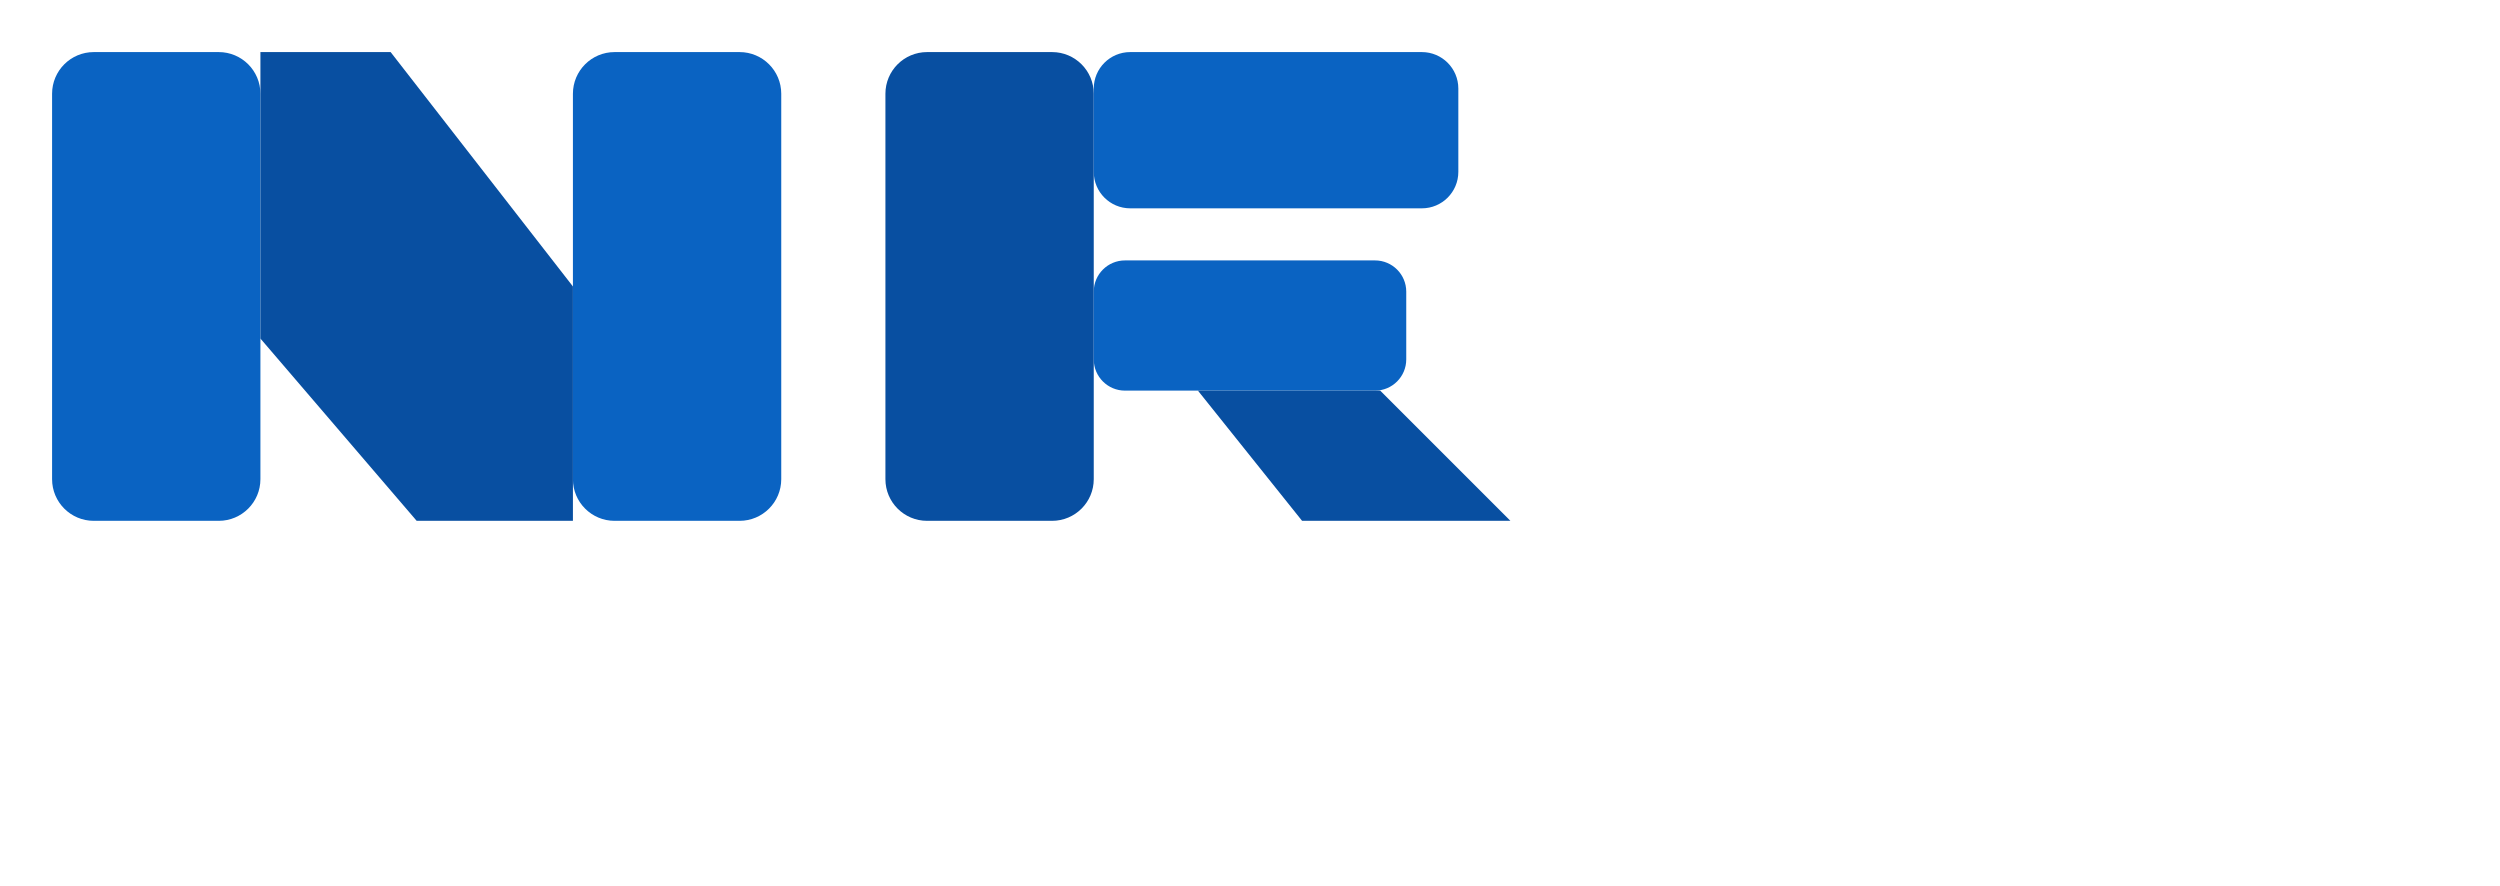
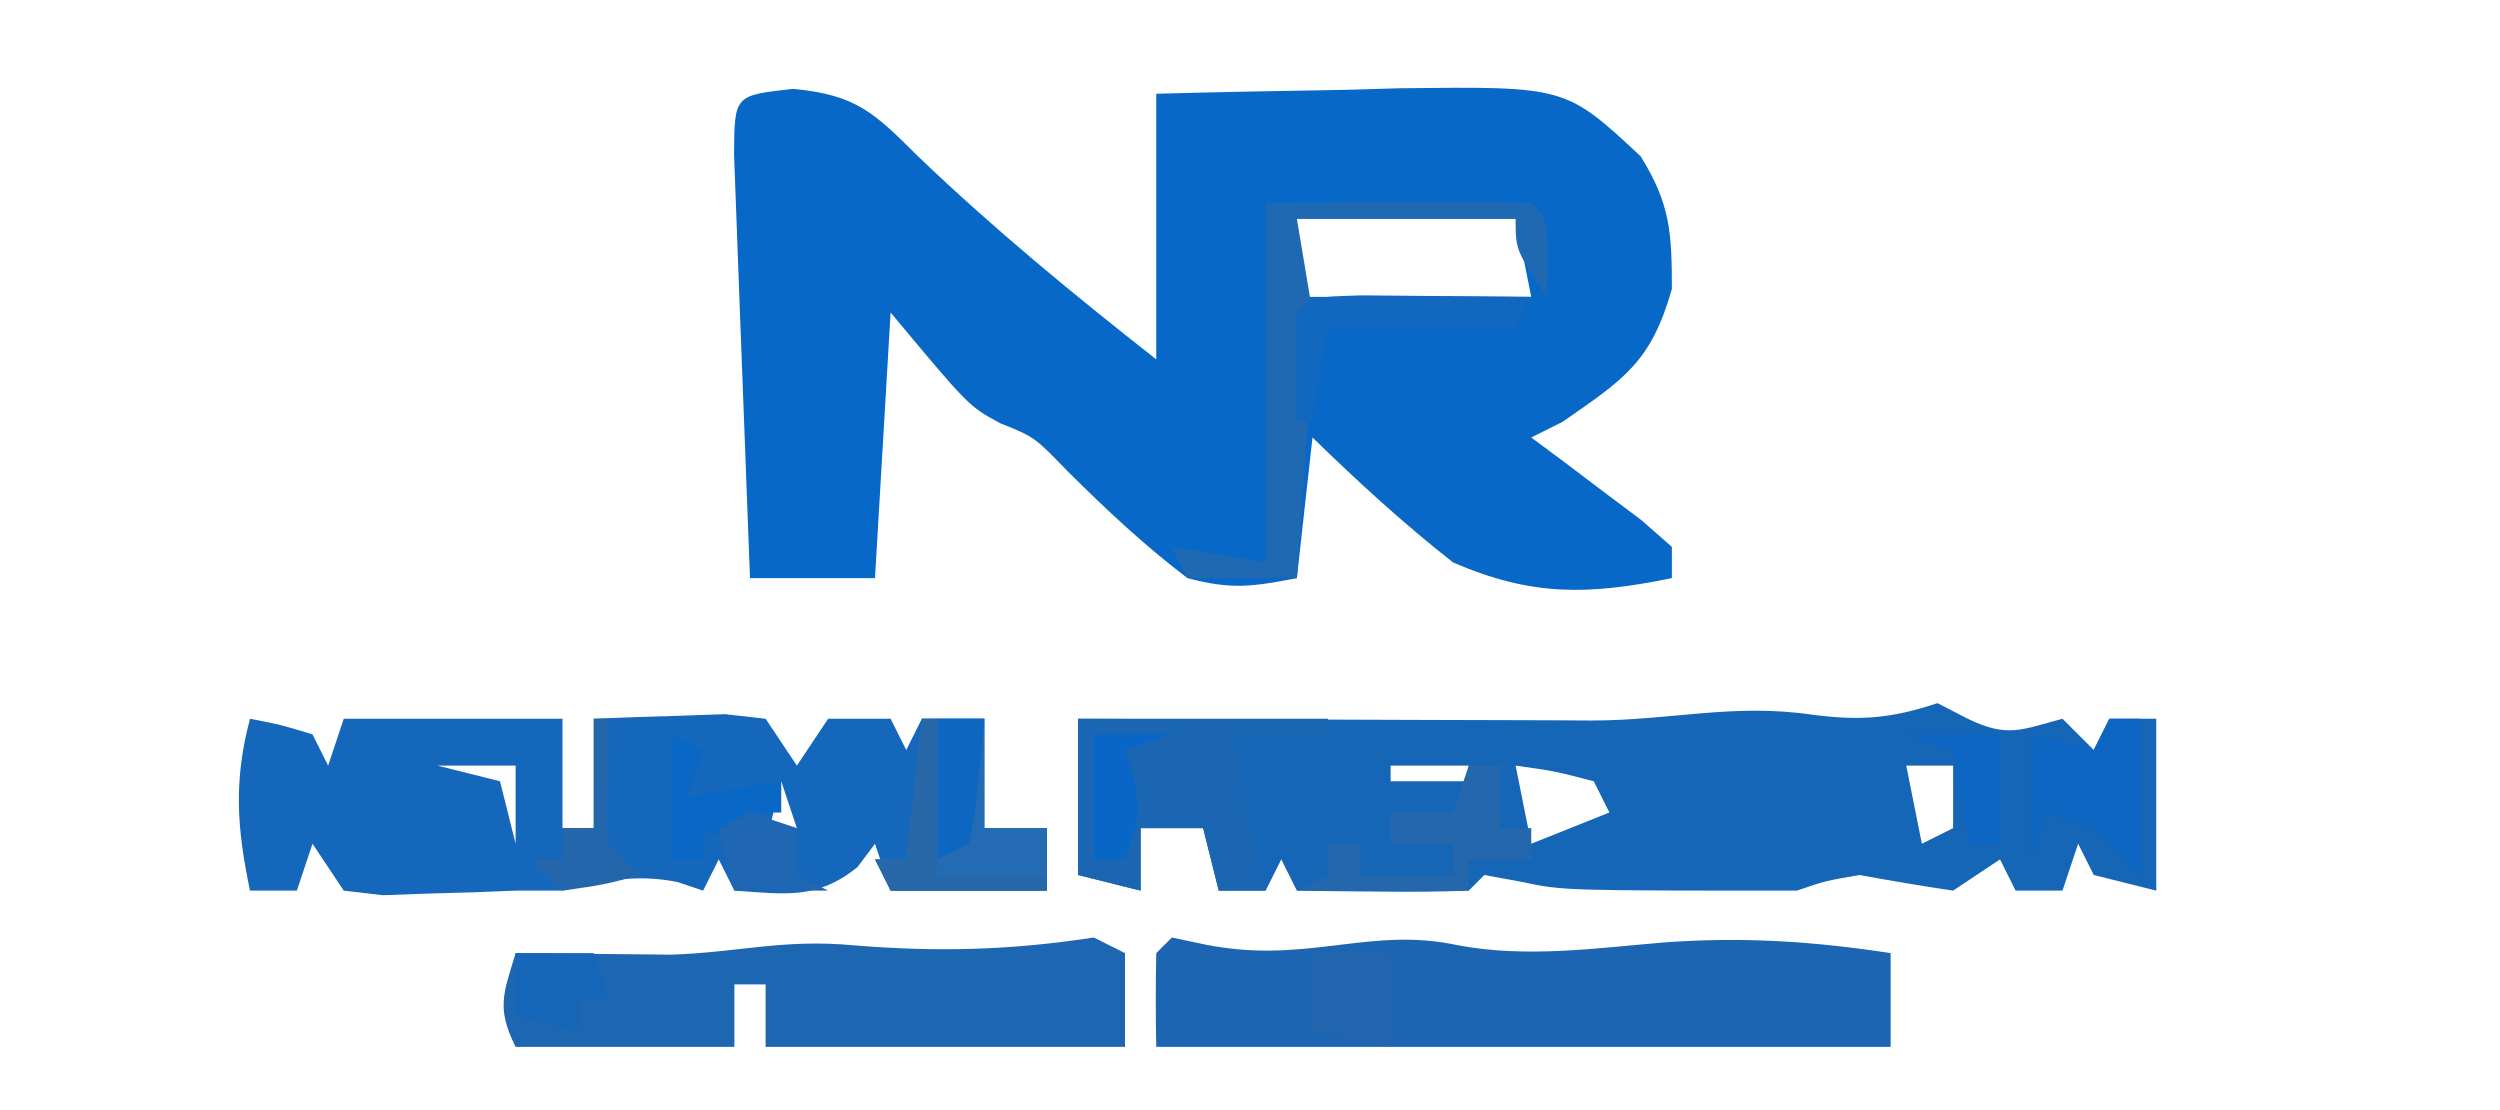
- <svg xmlns="http://www.w3.org/2000/svg" width="96" height="34" viewBox="0 0 96 34" fill="none">
-   <rect x="2" y="2" width="8" height="18" rx="1.6" fill="#0A63C2" />
-   <rect x="22" y="2" width="8" height="18" rx="1.6" fill="#0A63C2" />
-   <polygon points="10,2 15,2 22,11 22,20 16,20 10,13" fill="#084FA1" />
-   <rect x="34" y="2" width="8" height="18" rx="1.6" fill="#084FA1" />
-   <rect x="42" y="2" width="14" height="6" rx="1.4" fill="#0A63C2" />
-   <rect x="42" y="10" width="12" height="5" rx="1.2" fill="#0A63C2" />
-   <polygon points="46,15 53,15 58,20 50,20" fill="#084FA1" />
+ <svg xmlns="http://www.w3.org/2000/svg" version="1.1" width="160" height="71">
+   <path d="M0 0 C4.027 0.389 5.146 1.493 7.984 4.312 C12.85 8.979 17.933 13.147 23.234 17.312 C23.234 11.703 23.234 6.093 23.234 0.312 C27.277 0.204 31.316 0.125 35.359 0.062 C36.501 0.029 37.644 -0.005 38.82 -0.039 C49.431 -0.162 49.431 -0.162 54.234 4.312 C56.134 7.368 56.234 9.198 56.234 12.812 C54.896 17.497 53.186 18.57 49.234 21.312 C48.244 21.808 48.244 21.808 47.234 22.312 C48.209 23.036 48.209 23.036 49.203 23.773 C50.038 24.405 50.874 25.037 51.734 25.688 C52.57 26.314 53.405 26.94 54.266 27.586 C54.915 28.156 55.565 28.725 56.234 29.312 C56.234 29.973 56.234 30.633 56.234 31.312 C50.875 32.406 47.29 32.491 42.234 30.312 C39.06 27.819 36.123 25.129 33.234 22.312 C32.904 25.282 32.574 28.253 32.234 31.312 C29.383 31.87 28.001 32.052 25.234 31.312 C22.462 29.211 20.035 26.926 17.566 24.477 C15.449 22.286 15.449 22.286 13.246 21.398 C11.234 20.312 11.234 20.312 6.234 14.312 C5.904 19.922 5.574 25.532 5.234 31.312 C2.594 31.312 -0.046 31.312 -2.766 31.312 C-2.933 27.059 -3.093 22.804 -3.248 18.55 C-3.301 17.102 -3.357 15.653 -3.414 14.205 C-3.496 12.128 -3.571 10.05 -3.645 7.973 C-3.692 6.721 -3.739 5.469 -3.787 4.18 C-3.758 0.372 -3.755 0.424 0 0 Z M32.234 8.312 C32.234 9.963 32.234 11.613 32.234 13.312 C37.184 13.312 42.134 13.312 47.234 13.312 C46.904 11.662 46.574 10.012 46.234 8.312 C41.614 8.312 36.994 8.312 32.234 8.312 Z " fill="#0868C7" transform="translate(50.76562,5.6875)" />
+   <path d="M0 0 C3.052 0.393 5.028 0.235 7.973 -0.746 C8.612 -0.416 9.251 -0.086 9.91 0.254 C12.454 1.487 13.334 0.958 15.973 0.254 C16.963 1.244 16.963 1.244 17.973 2.254 C18.303 1.594 18.633 0.934 18.973 0.254 C19.963 0.254 20.953 0.254 21.973 0.254 C21.973 3.884 21.973 7.514 21.973 11.254 C20.653 10.924 19.333 10.594 17.973 10.254 C17.478 9.264 17.478 9.264 16.973 8.254 C16.643 9.244 16.313 10.234 15.973 11.254 C14.983 11.254 13.993 11.254 12.973 11.254 C12.478 10.264 12.478 10.264 11.973 9.254 C10.983 9.914 9.993 10.574 8.973 11.254 C6.967 10.955 4.967 10.62 2.973 10.254 C0.786 10.633 0.786 10.633 -1.027 11.254 C-16.027 11.254 -16.027 11.254 -18.652 10.691 C-19.436 10.547 -20.22 10.403 -21.027 10.254 C-21.357 10.584 -21.687 10.914 -22.027 11.254 C-23.88 11.326 -25.736 11.338 -27.59 11.316 C-28.602 11.307 -29.614 11.298 -30.656 11.289 C-31.83 11.272 -31.83 11.272 -33.027 11.254 C-33.357 10.594 -33.687 9.934 -34.027 9.254 C-34.357 9.914 -34.687 10.574 -35.027 11.254 C-36.017 11.254 -37.007 11.254 -38.027 11.254 C-38.357 9.934 -38.687 8.614 -39.027 7.254 C-40.347 7.254 -41.667 7.254 -43.027 7.254 C-43.027 8.574 -43.027 9.894 -43.027 11.254 C-44.347 10.924 -45.667 10.594 -47.027 10.254 C-47.027 6.954 -47.027 3.654 -47.027 0.254 C-45.271 0.262 -45.271 0.262 -43.479 0.27 C-39.144 0.288 -34.809 0.299 -30.475 0.309 C-28.597 0.314 -26.719 0.321 -24.841 0.329 C-22.145 0.341 -19.45 0.347 -16.754 0.352 C-15.911 0.357 -15.068 0.362 -14.2 0.367 C-9.071 0.368 -5.104 -0.754 0 0 Z M1.973 2.254 C2.973 4.254 2.973 4.254 2.973 4.254 Z M-27.027 3.254 C-27.027 3.584 -27.027 3.914 -27.027 4.254 C-25.377 4.254 -23.727 4.254 -22.027 4.254 C-22.027 3.924 -22.027 3.594 -22.027 3.254 C-23.677 3.254 -25.327 3.254 -27.027 3.254 Z M-19.027 3.254 C-18.697 4.904 -18.367 6.554 -18.027 8.254 C-16.377 7.594 -14.727 6.934 -13.027 6.254 C-13.357 5.594 -13.687 4.934 -14.027 4.254 C-16.555 3.598 -16.555 3.598 -19.027 3.254 Z M5.973 3.254 C6.303 4.904 6.633 6.554 6.973 8.254 C7.633 7.924 8.293 7.594 8.973 7.254 C8.973 5.934 8.973 4.614 8.973 3.254 C7.983 3.254 6.993 3.254 5.973 3.254 Z M-31.027 6.254 C-30.027 8.254 -30.027 8.254 -30.027 8.254 Z " fill="#1666B8" transform="translate(116.0273,45.74609)" />
+   <path d="M0 0 C1.938 0.375 1.938 0.375 4 1 C4.33 1.66 4.66 2.32 5 3 C5.33 2.01 5.66 1.02 6 0 C10.62 0 15.24 0 20 0 C20 2.31 20 4.62 20 7 C20.66 7 21.32 7 22 7 C22 4.69 22 2.38 22 0 C23.791 -0.081 25.583 -0.139 27.375 -0.188 C28.872 -0.24 28.872 -0.24 30.398 -0.293 C31.257 -0.196 32.115 -0.1 33 0 C33.66 0.99 34.32 1.98 35 3 C35.66 2.01 36.32 1.02 37 0 C38.32 0 39.64 0 41 0 C41.495 0.99 41.495 0.99 42 2 C42.33 1.34 42.66 0.68 43 0 C44.32 0 45.64 0 47 0 C47 2.31 47 4.62 47 7 C48.32 7 49.64 7 51 7 C51 8.32 51 9.64 51 11 C47.7 11 44.4 11 41 11 C40.505 9.515 40.505 9.515 40 8 C39.629 8.495 39.258 8.99 38.875 9.5 C36.253 11.598 34.262 11.217 31 11 C30.67 10.34 30.34 9.68 30 9 C29.67 9.66 29.34 10.32 29 11 C28.443 10.814 27.886 10.629 27.312 10.438 C24.583 9.921 22.689 10.38 20 11 C19.01 11 18.02 11 17 11 C16.132 11.035 15.265 11.07 14.371 11.105 C13.403 11.133 12.435 11.16 11.438 11.188 C10.467 11.222 9.496 11.257 8.496 11.293 C7.672 11.196 6.849 11.1 6 11 C5.34 10.01 4.68 9.02 4 8 C3.67 8.99 3.34 9.98 3 11 C2.01 11 1.02 11 0 11 C-0.841 6.982 -1.054 3.982 0 0 Z M12 3 C13.32 3.33 14.64 3.66 16 4 C16.33 5.32 16.66 6.64 17 8 C17 6.35 17 4.7 17 3 C15.35 3 13.7 3 12 3 Z M34 4 C33.67 5.32 33.34 6.64 33 8 C33.66 7.67 34.32 7.34 35 7 C34.67 6.01 34.34 5.02 34 4 Z M43 6 C44 8 44 8 44 8 Z " fill="#1567BB" transform="translate(16,46)" />
+   <path d="M0 0 C1.098 0.232 1.098 0.232 2.219 0.469 C5.203 1.039 7.496 0.871 10.5 0.5 C13.312 0.152 15.547 -0.097 18.324 0.5 C22.707 1.319 27.084 0.687 31.498 0.316 C36.504 -0.052 41.035 0.237 46 1 C46 2.98 46 4.96 46 7 C30.333 7 14.667 7 -1 7 C-1.043 5 -1.041 3 -1 1 C-0.67 0.67 -0.34 0.34 0 0 Z M15 3 C16 5 16 5 16 5 Z M37 3 C38 5 38 5 38 5 Z " fill="#1B65B2" transform="translate(75,60)" />
+   <path d="M0 0 C5.384 0.442 10.063 0.317 15.375 -0.5 C16.035 -0.17 16.695 0.16 17.375 0.5 C17.375 2.48 17.375 4.46 17.375 6.5 C9.785 6.5 2.195 6.5 -5.625 6.5 C-5.625 5.18 -5.625 3.86 -5.625 2.5 C-6.285 2.5 -6.945 2.5 -7.625 2.5 C-7.625 3.82 -7.625 5.14 -7.625 6.5 C-12.245 6.5 -16.865 6.5 -21.625 6.5 C-22.87 4.009 -22.402 3.089 -21.625 0.5 C-20.71 0.512 -19.795 0.523 -18.852 0.535 C-17.663 0.544 -16.475 0.553 -15.25 0.562 C-13.475 0.58 -13.475 0.58 -11.664 0.598 C-7.418 0.461 -4.475 -0.422 0 0 Z M14.375 2.5 C15.375 4.5 15.375 4.5 15.375 4.5 Z " fill="#1D66B1" transform="translate(54.625,60.5)" />
+   <path d="M0 0 C5.28 0 10.56 0 16 0 C16 0.33 16 0.66 16 1 C14.02 1 12.04 1 10 1 C10.537 4.377 11.111 7.697 12 11 C11.01 11 10.02 11 9 11 C8.67 9.68 8.34 8.36 8 7 C6.68 7 5.36 7 4 7 C4 8.32 4 9.64 4 11 C2.68 10.67 1.36 10.34 0 10 C0 6.7 0 3.4 0 0 Z " fill="#1B66B3" transform="translate(69,46)" />
+   <path d="M0 0 C2.784 -0.021 5.569 -0.041 8.438 -0.062 C9.755 -0.076 9.755 -0.076 11.099 -0.09 C13.066 -0.097 15.034 -0.05 17 0 C18 1 18 1 18.062 3.562 C18.042 4.367 18.021 5.171 18 6 C16 3 16 3 16 1 C11.38 1 6.76 1 2 1 C2.33 2.98 2.66 4.96 3 7 C3.022 9.242 3.022 9.242 2.879 11.305 C2.831 12.052 2.782 12.8 2.732 13.57 C2.676 14.331 2.62 15.091 2.562 15.875 C2.51 16.659 2.458 17.442 2.404 18.25 C2.276 20.167 2.139 22.084 2 24 C-0.31 24 -2.62 24 -5 24 C-5.33 23.34 -5.66 22.68 -6 22 C-4.02 22.33 -2.04 22.66 0 23 C0 15.41 0 7.82 0 0 Z " fill="#1F69B3" transform="translate(81,13)" />
+   <path d="M0 0 C1.32 0 2.64 0 4 0 C4 2.31 4 4.62 4 7 C5.32 7 6.64 7 8 7 C8 8.32 8 9.64 8 11 C4.7 11 1.4 11 -2 11 C-2.33 10.34 -2.66 9.68 -3 9 C-2.34 9 -1.68 9 -1 9 C-0.67 6.03 -0.34 3.06 0 0 Z M0 6 C1 8 1 8 1 8 Z " fill="#236CB4" transform="translate(59,46)" />
+   <path d="M0 0 C0.66 0 1.32 0 2 0 C2 1.32 2 2.64 2 4 C2.66 4 3.32 4 4 4 C4 4.66 4 5.32 4 6 C2.68 6 1.36 6 0 6 C0 6.66 0 7.32 0 8 C-3.63 8 -7.26 8 -11 8 C-10.34 7.67 -9.68 7.34 -9 7 C-9 6.34 -9 5.68 -9 5 C-8.34 5 -7.68 5 -7 5 C-7 5.66 -7 6.32 -7 7 C-5.02 7 -3.04 7 -1 7 C-1 6.34 -1 5.68 -1 5 C-2.32 5 -3.64 5 -5 5 C-5 4.34 -5 3.68 -5 3 C-3.68 3 -2.36 3 -1 3 C-0.67 2.01 -0.34 1.02 0 0 Z " fill="#2467AC" transform="translate(94,49)" />
+   <path d="M0 0 C0.66 0 1.32 0 2 0 C2 3.3 2 6.6 2 10 C1.01 9.01 0.02 8.02 -1 7 C-1.99 6.67 -2.98 6.34 -4 6 C-4.33 6.99 -4.66 7.98 -5 9 C-5 6.36 -5 3.72 -5 1 C-3.68 1.33 -2.36 1.66 -1 2 C-0.67 1.34 -0.34 0.68 0 0 Z " fill="#0C66C2" transform="translate(135,46)" />
+   <path d="M0 0 C1.932 0.017 1.932 0.017 3.902 0.035 C5.193 0.044 6.483 0.053 7.812 0.062 C8.812 0.074 9.811 0.086 10.84 0.098 C10.51 0.758 10.18 1.418 9.84 2.098 C5.88 2.098 1.92 2.098 -2.16 2.098 C-2.49 4.078 -2.82 6.058 -3.16 8.098 C-3.49 8.098 -3.82 8.098 -4.16 8.098 C-4.203 5.765 -4.201 3.431 -4.16 1.098 C-3.16 0.098 -3.16 0.098 0 0 Z " fill="#1267BE" transform="translate(87.16016,18.90234)" />
+   <path d="M0 0 C1.65 0 3.3 0 5 0 C5 1.98 5 3.96 5 6 C3.35 5.67 1.7 5.34 0 5 C0 3.333 0 1.667 0 0 Z " fill="#2065AD" transform="translate(84,61)" />
+   <path d="M0 0 C0.33 0 0.66 0 1 0 C1 3.3 1 6.6 1 10 C3.31 10 5.62 10 8 10 C8 10.33 8 10.66 8 11 C4.7 11 1.4 11 -2 11 C-2.33 10.34 -2.66 9.68 -3 9 C-2.34 9 -1.68 9 -1 9 C-0.67 6.03 -0.34 3.06 0 0 Z " fill="#2868A9" transform="translate(59,46)" />
+   <path d="M0 0 C0.99 0.495 0.99 0.495 2 1 C1.67 1.99 1.34 2.98 1 4 C2.98 3.67 4.96 3.34 7 3 C7 3.66 7 4.32 7 5 C6.34 5 5.68 5 5 5 C4.67 5.66 4.34 6.32 4 7 C3.34 6.67 2.68 6.34 2 6 C2 6.66 2 7.32 2 8 C1.34 8 0.68 8 0 8 C0 5.36 0 2.72 0 0 Z " fill="#0967C5" transform="translate(43,47)" />
+   <path d="M0 0 C1.65 0 3.3 0 5 0 C5.33 0.99 5.66 1.98 6 3 C5.34 3 4.68 3 4 3 C4 3.66 4 4.32 4 5 C2.68 4.67 1.36 4.34 0 4 C0 2.68 0 1.36 0 0 Z " fill="#1565B8" transform="translate(33,61)" />
+   <path d="M0 0 C0.33 0 0.66 0 1 0 C0.935 2.018 0.87 4.036 0.805 6.055 C0.817 8.239 0.817 8.239 3 10 C0.625 10.625 0.625 10.625 -2 11 C-2.66 10.34 -3.32 9.68 -4 9 C-3.34 9 -2.68 9 -2 9 C-2 8.34 -2 7.68 -2 7 C-1.34 7 -0.68 7 0 7 C0 4.69 0 2.38 0 0 Z " fill="#2466AB" transform="translate(38,46)" />
+   <path d="M0 0 C1.65 0 3.3 0 5 0 C4.01 0.33 3.02 0.66 2 1 C2.186 1.598 2.371 2.196 2.562 2.812 C3 5 3 5 2 8 C1.34 8 0.68 8 0 8 C0 5.36 0 2.72 0 0 Z " fill="#0866C6" transform="translate(70,47)" />
+   <path d="M0 0 C1.98 0 3.96 0 6 0 C6 2.31 6 4.62 6 7 C5.34 7 4.68 7 4 7 C3.67 5.02 3.34 3.04 3 1 C2.01 0.67 1.02 0.34 0 0 Z " fill="#0C66C3" transform="translate(122,47)" />
+   <path d="M0 0 C0.99 0.33 1.98 0.66 3 1 C3 1.99 3 2.98 3 4 C3.66 4.33 4.32 4.66 5 5 C3.02 5 1.04 5 -1 5 C-1.33 3.68 -1.66 2.36 -2 1 C-1.34 0.67 -0.68 0.34 0 0 Z " fill="#1F67B2" transform="translate(48,52)" />
+   <path d="M0 0 C0.99 0 1.98 0 3 0 C2.414 6.152 2.414 6.152 2 8 C1.01 8.495 1.01 8.495 0 9 C0 6.03 0 3.06 0 0 Z " fill="#0D67C1" transform="translate(60,46)" />
</svg>
